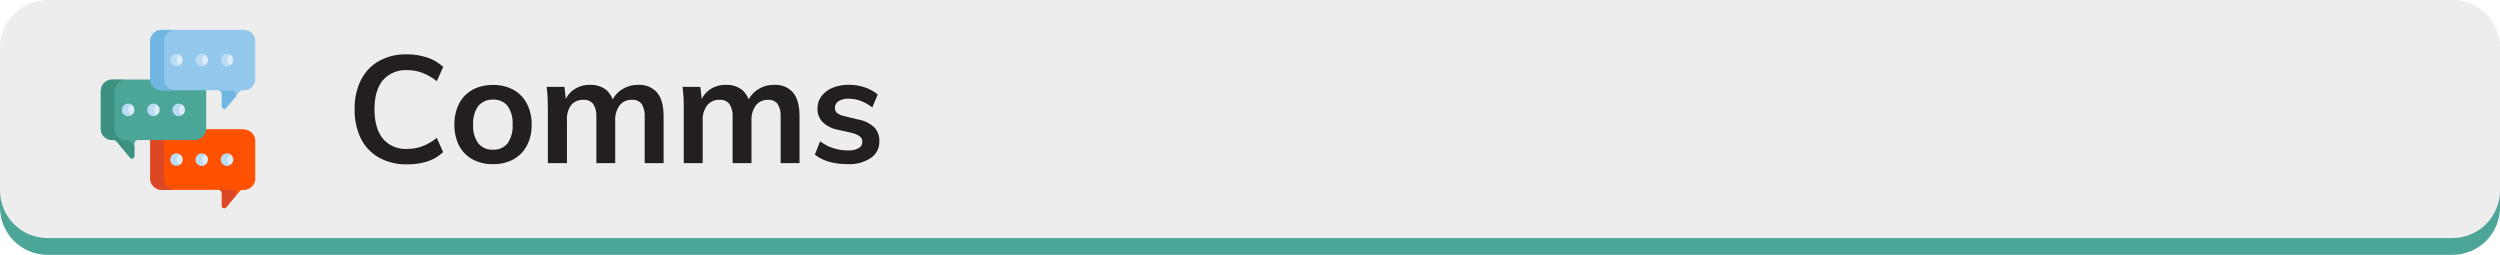
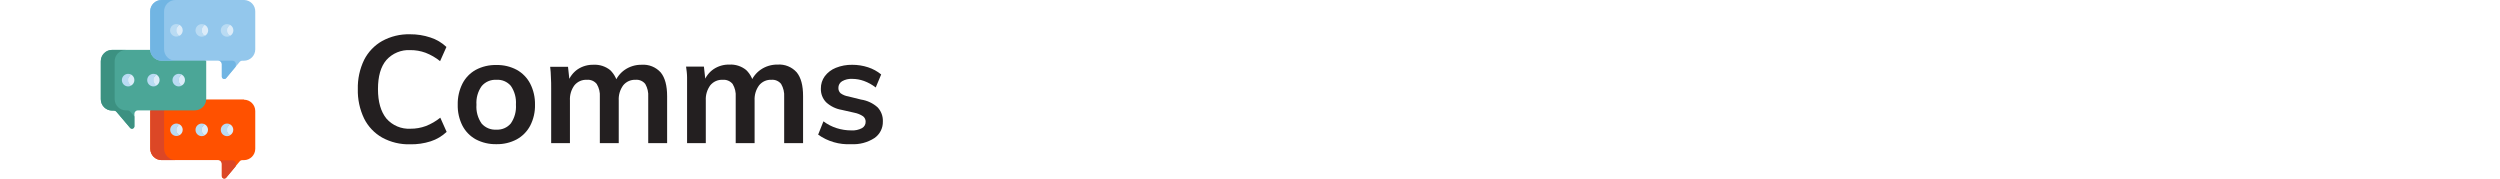
- <svg xmlns="http://www.w3.org/2000/svg" viewBox="0 0 595.28 60.69">
+ <svg xmlns="http://www.w3.org/2000/svg" viewBox="0 0 595.28 42.52">
  <defs>
-     <style>.cls-1{fill:#4ba697;}.cls-2{fill:#ededee;}.cls-3{fill:#231f20;}.cls-4{fill:#ff5100;}.cls-5{fill:#dc4726;}.cls-6{fill:#3c9181;}.cls-7{fill:#93c7ec;}.cls-8{fill:#71b5e3;}.cls-9{fill:#dcecf9;}.cls-10{fill:#b9dbf3;}</style>
+     <style>.cls-1{fill:#231f20;}.cls-2{fill:#ff5100;}.cls-3{fill:#dc4726;}.cls-4{fill:#4ba697;}.cls-5{fill:#3c9181;}.cls-6{fill:#93c7ec;}.cls-7{fill:#71b5e3;}.cls-8{fill:#dcecf9;}.cls-9{fill:#b9dbf3;}.cls-10{fill:none;}</style>
  </defs>
  <g id="Layer_2" data-name="Layer 2">
    <g id="Layer_1-2" data-name="Layer 1">
-       <rect class="cls-1" y="4" width="595.28" height="56.69" rx="11.34" />
-       <rect class="cls-2" width="595.28" height="56.69" rx="11.34" />
-       <path class="cls-3" d="M96.86,39.13a13.25,13.25,0,0,1-6.63-1.6A10.71,10.71,0,0,1,85.93,33a15.35,15.35,0,0,1-1.49-7,15.13,15.13,0,0,1,1.49-6.93,10.71,10.71,0,0,1,4.3-4.54,13.15,13.15,0,0,1,6.63-1.6,15.3,15.3,0,0,1,4.88.77,9.91,9.91,0,0,1,3.79,2.25L104,19.33a12.72,12.72,0,0,0-3.45-2,10.35,10.35,0,0,0-3.64-.63,7.1,7.1,0,0,0-5.74,2.4q-2,2.39-2,6.93t2,7a7.06,7.06,0,0,0,5.74,2.43,10.35,10.35,0,0,0,3.64-.63,12.67,12.67,0,0,0,3.45-2l1.51,3.38a9.66,9.66,0,0,1-3.79,2.25A15,15,0,0,1,96.86,39.13Z" />
-       <path class="cls-3" d="M117.41,39.09a9.93,9.93,0,0,1-4.91-1.15,7.89,7.89,0,0,1-3.19-3.26,10.63,10.63,0,0,1-1.11-5,10.77,10.77,0,0,1,1.11-5,7.87,7.87,0,0,1,3.19-3.3,10,10,0,0,1,4.91-1.15,9.94,9.94,0,0,1,4.85,1.15,8,8,0,0,1,3.2,3.3,10.53,10.53,0,0,1,1.13,5,10.4,10.4,0,0,1-1.13,5,8,8,0,0,1-3.2,3.26A9.83,9.83,0,0,1,117.41,39.09Zm0-3.45a4.15,4.15,0,0,0,3.44-1.5,7,7,0,0,0,1.21-4.48,7,7,0,0,0-1.21-4.45,4.17,4.17,0,0,0-3.44-1.49,4.33,4.33,0,0,0-3.51,1.49,6.88,6.88,0,0,0-1.24,4.45,6.92,6.92,0,0,0,1.23,4.48A4.27,4.27,0,0,0,117.41,35.64Z" />
-       <path class="cls-3" d="M130.45,38.84v-13q0-1.26-.06-2.58a24.06,24.06,0,0,0-.23-2.57h4.25l.39,3.6-.39,0a6,6,0,0,1,2.3-3,6.46,6.46,0,0,1,3.74-1.08,5.91,5.91,0,0,1,4,1.28,6.38,6.38,0,0,1,1.89,3.91l-.87-.8a6.49,6.49,0,0,1,2.45-3.18,6.83,6.83,0,0,1,4-1.21,5.53,5.53,0,0,1,4.57,1.86q1.52,1.85,1.52,5.63V38.84h-4.5v-11a5.42,5.42,0,0,0-.7-3.07,2.67,2.67,0,0,0-2.33-1,3.54,3.54,0,0,0-2.93,1.31,5.6,5.6,0,0,0-1.06,3.62V38.84H142v-11a5.16,5.16,0,0,0-.74-3.07,2.71,2.71,0,0,0-2.32-1,3.57,3.57,0,0,0-3,1.31A5.6,5.6,0,0,0,135,28.69V38.84Z" />
-       <path class="cls-3" d="M162.81,38.84v-13c0-.84,0-1.7-.05-2.58s-.12-1.73-.24-2.57h4.25l.39,3.6-.39,0a6.14,6.14,0,0,1,2.3-3,6.51,6.51,0,0,1,3.75-1.08,5.89,5.89,0,0,1,4,1.28,6.38,6.38,0,0,1,1.89,3.91l-.86-.8a6.44,6.44,0,0,1,2.45-3.18,6.81,6.81,0,0,1,4-1.21,5.54,5.54,0,0,1,4.57,1.86q1.51,1.85,1.51,5.63V38.84h-4.5v-11a5.34,5.34,0,0,0-.7-3.07,2.65,2.65,0,0,0-2.32-1A3.56,3.56,0,0,0,180,25.07a5.6,5.6,0,0,0-1.06,3.62V38.84h-4.5v-11a5.09,5.09,0,0,0-.74-3.07,2.69,2.69,0,0,0-2.32-1,3.6,3.6,0,0,0-3,1.31,5.6,5.6,0,0,0-1.06,3.62V38.84Z" />
-       <path class="cls-3" d="M201.87,39.09c-3.31,0-5.93-.75-7.85-2.27l1.26-3.16a10.48,10.48,0,0,0,3.13,1.62,11.57,11.57,0,0,0,3.53.54,4.82,4.82,0,0,0,2.52-.54,1.7,1.7,0,0,0,.87-1.52,1.58,1.58,0,0,0-.62-1.31,5.69,5.69,0,0,0-2.09-.85l-3-.68a7.23,7.23,0,0,1-3.73-1.82,4.51,4.51,0,0,1-1.24-3.26,4.79,4.79,0,0,1,.94-2.93,6.14,6.14,0,0,1,2.63-2,9.9,9.9,0,0,1,3.92-.72,11.72,11.72,0,0,1,3.74.6A9.26,9.26,0,0,1,209,22.5l-1.3,3.09A10.49,10.49,0,0,0,204.91,24a8.58,8.58,0,0,0-2.83-.5,4.27,4.27,0,0,0-2.41.58,1.81,1.81,0,0,0-.86,1.58,1.59,1.59,0,0,0,.52,1.26,4.24,4.24,0,0,0,1.82.76l3.06.75a7.6,7.6,0,0,1,3.94,1.86,4.6,4.6,0,0,1,1.24,3.36,4.61,4.61,0,0,1-2,3.94A9.19,9.19,0,0,1,201.87,39.09Z" />
-       <path class="cls-4" d="M58.16,30.77H49.09l-.56.22-2,1.83H36.78l-1,.55v9.14a2.7,2.7,0,0,0,2.69,2.7H52a.83.83,0,0,1,.82.83v3a.59.59,0,0,0,1,.38l3.24-3.89a.81.81,0,0,1,.63-.3h.4a2.7,2.7,0,0,0,2.69-2.7v-9a2.7,2.7,0,0,0-2.69-2.69Z" />
-       <path class="cls-5" d="M56.17,46a.83.83,0,0,0-.83-.83H52a.83.83,0,0,1,.82.83v3a.59.59,0,0,0,1,.38l2.28-2.75Z" />
-       <path class="cls-5" d="M39.07,42.51V33.37l1-.55H36.78l-1,.55v9.14a2.7,2.7,0,0,0,2.69,2.7h3.32a2.71,2.71,0,0,1-2.7-2.7Z" />
-       <path class="cls-1" d="M49.09,21.53l-.69-.48H38l-2-1.88-.31-.24H26.7a2.7,2.7,0,0,0-2.7,2.7v9a2.7,2.7,0,0,0,2.7,2.7h.39a.83.83,0,0,1,.64.3L31,37.56a.58.58,0,0,0,1-.38v-3a.83.83,0,0,1,.83-.83H46.4a2.71,2.71,0,0,0,2.7-2.7v-9s0-.07,0-.1Z" />
-       <path class="cls-6" d="M31,33.67a.83.83,0,0,0-.63-.3H30a2.71,2.71,0,0,1-2.7-2.7v-9a2.71,2.71,0,0,1,2.7-2.7H26.7a2.7,2.7,0,0,0-2.7,2.7v9a2.7,2.7,0,0,0,2.7,2.7h.39a.83.83,0,0,1,.64.3L31,37.56a.58.58,0,0,0,1-.38V34.82Z" />
-       <path class="cls-7" d="M58.16,7.09H38.45a2.7,2.7,0,0,0-2.69,2.7v9a2.7,2.7,0,0,0,2.69,2.7H52a.83.83,0,0,1,.82.83v3a.59.59,0,0,0,1,.38l3.24-3.89a.81.81,0,0,1,.63-.3h.4a2.7,2.7,0,0,0,2.69-2.7v-9a2.7,2.7,0,0,0-2.69-2.7Z" />
-       <path class="cls-8" d="M56.17,22.36a.83.83,0,0,0-.83-.83H52a.83.83,0,0,1,.82.83v3a.59.59,0,0,0,1,.38L56.17,23Z" />
-       <path class="cls-8" d="M39.07,18.83v-9a2.71,2.71,0,0,1,2.7-2.7H38.45a2.7,2.7,0,0,0-2.69,2.7v9a2.7,2.7,0,0,0,2.69,2.7h3.32A2.71,2.71,0,0,1,39.07,18.83Z" />
-       <path class="cls-9" d="M54.81,13h-.18l-.65.81v.91l.45.72.38.12a1.48,1.48,0,0,0,0-2.56Z" />
-       <path class="cls-10" d="M54.07,14.31A1.47,1.47,0,0,1,54.81,13a1.44,1.44,0,0,0-.74-.2,1.48,1.48,0,1,0,0,3,1.44,1.44,0,0,0,.74-.2,1.47,1.47,0,0,1-.74-1.28Z" />
-       <path class="cls-9" d="M48.79,13H48.6l-.64.81v.91l.45.72.38.12a1.48,1.48,0,0,0,0-2.56Z" />
-       <path class="cls-10" d="M48.05,14.31A1.47,1.47,0,0,1,48.79,13a1.44,1.44,0,0,0-.74-.2,1.48,1.48,0,1,0,0,3,1.44,1.44,0,0,0,.74-.2,1.47,1.47,0,0,1-.74-1.28Z" />
-       <path class="cls-9" d="M42.77,13h-.19l-.64.81v.91l.44.72.39.12a1.48,1.48,0,0,0,0-2.56Z" />
-       <path class="cls-10" d="M42,14.31A1.46,1.46,0,0,1,42.77,13a1.48,1.48,0,1,0,0,2.56A1.46,1.46,0,0,1,42,14.31Z" />
-       <path class="cls-9" d="M43.31,24.87h-.19l-.64.81v.91l.45.72.38.12a1.48,1.48,0,0,0,0-2.56Z" />
-       <path class="cls-10" d="M42.57,26.15a1.47,1.47,0,0,1,.74-1.28,1.44,1.44,0,0,0-.74-.2,1.48,1.48,0,1,0,0,3,1.44,1.44,0,0,0,.74-.2,1.47,1.47,0,0,1-.74-1.28Z" />
-       <path class="cls-9" d="M37.29,24.87H37.1l-.64.81v.91l.45.72.38.12a1.48,1.48,0,0,0,0-2.56Z" />
-       <path class="cls-10" d="M36.55,26.15a1.47,1.47,0,0,1,.74-1.28,1.44,1.44,0,0,0-.74-.2,1.48,1.48,0,1,0,0,3,1.44,1.44,0,0,0,.74-.2,1.47,1.47,0,0,1-.74-1.28Z" />
-       <path class="cls-9" d="M31.26,24.87h-.18l-.65.81v.91l.45.72.38.12a1.47,1.47,0,0,0,0-2.56Z" />
-       <path class="cls-10" d="M30.52,26.15a1.47,1.47,0,0,1,.74-1.28,1.41,1.41,0,0,0-.74-.2,1.48,1.48,0,0,0,0,3,1.41,1.41,0,0,0,.74-.2,1.47,1.47,0,0,1-.74-1.28Z" />
-       <path class="cls-9" d="M54.81,36.71h-.18l-.65.81v.91l.45.72.38.12a1.48,1.48,0,0,0,0-2.56Z" />
-       <path class="cls-10" d="M54.07,38a1.47,1.47,0,0,1,.74-1.28,1.44,1.44,0,0,0-.74-.2,1.48,1.48,0,0,0,0,3,1.44,1.44,0,0,0,.74-.2A1.48,1.48,0,0,1,54.07,38Z" />
-       <path class="cls-9" d="M48.79,36.71H48.6l-.64.81v.91l.45.72.38.12a1.48,1.48,0,0,0,0-2.56Z" />
-       <path class="cls-10" d="M48.05,38a1.47,1.47,0,0,1,.74-1.28,1.44,1.44,0,0,0-.74-.2,1.48,1.48,0,1,0,0,3,1.44,1.44,0,0,0,.74-.2A1.48,1.48,0,0,1,48.05,38Z" />
-       <path class="cls-9" d="M42.77,36.71h-.19l-.64.81v.91l.44.72.39.12a1.48,1.48,0,0,0,0-2.56Z" />
-       <path class="cls-10" d="M42,38a1.46,1.46,0,0,1,.75-1.28,1.48,1.48,0,1,0,0,2.56A1.47,1.47,0,0,1,42,38Z" />
+       <path class="cls-1" d="M97.65,34.36A13.11,13.11,0,0,1,91,32.76a10.7,10.7,0,0,1-4.31-4.55,15.39,15.39,0,0,1-1.49-7,15.19,15.19,0,0,1,1.49-6.93A10.77,10.77,0,0,1,91,9.76a13.11,13.11,0,0,1,6.62-1.6,15,15,0,0,1,4.88.77,10,10,0,0,1,3.8,2.25l-1.51,3.38a13,13,0,0,0-3.46-2,10.35,10.35,0,0,0-3.64-.63A7.14,7.14,0,0,0,92,14.29c-1.36,1.6-2,3.91-2,6.93s.67,5.35,2,7a7.08,7.08,0,0,0,5.74,2.43,10.35,10.35,0,0,0,3.64-.63,13,13,0,0,0,3.46-2l1.51,3.38a10,10,0,0,1-3.8,2.25A15,15,0,0,1,97.65,34.36Z" />
+       <path class="cls-1" d="M118.21,34.33a10.05,10.05,0,0,1-4.92-1.15,7.87,7.87,0,0,1-3.18-3.26,10.54,10.54,0,0,1-1.12-5,10.69,10.69,0,0,1,1.12-5,7.82,7.82,0,0,1,3.18-3.29,9.94,9.94,0,0,1,4.92-1.15,9.79,9.79,0,0,1,4.84,1.15,7.93,7.93,0,0,1,3.2,3.29,10.58,10.58,0,0,1,1.14,5,10.42,10.42,0,0,1-1.14,5,8,8,0,0,1-3.2,3.26A9.9,9.9,0,0,1,118.21,34.33Zm0-3.46a4.17,4.17,0,0,0,3.43-1.49,7,7,0,0,0,1.21-4.48,7,7,0,0,0-1.21-4.45A4.14,4.14,0,0,0,118.21,19a4.27,4.27,0,0,0-3.51,1.49,6.83,6.83,0,0,0-1.25,4.45,6.94,6.94,0,0,0,1.23,4.48A4.3,4.3,0,0,0,118.21,30.87Z" />
+       <path class="cls-1" d="M131.24,34.08V21c0-.84,0-1.69-.06-2.57A23.83,23.83,0,0,0,131,15.9h4.25l.39,3.6-.39,0a6.16,6.16,0,0,1,2.3-3,6.51,6.51,0,0,1,3.75-1.08,5.84,5.84,0,0,1,4,1.28,6.38,6.38,0,0,1,1.89,3.9l-.86-.79a6.54,6.54,0,0,1,2.44-3.19,6.93,6.93,0,0,1,4-1.2,5.57,5.57,0,0,1,4.57,1.85q1.51,1.86,1.51,5.64V34.08h-4.5v-11a5.37,5.37,0,0,0-.7-3.08,2.65,2.65,0,0,0-2.32-1,3.57,3.57,0,0,0-2.94,1.32,5.57,5.57,0,0,0-1.06,3.61V34.08h-4.5v-11a5.19,5.19,0,0,0-.74-3.08,2.69,2.69,0,0,0-2.32-1,3.6,3.6,0,0,0-3,1.32,5.57,5.57,0,0,0-1.06,3.61V34.08Z" />
+       <path class="cls-1" d="M163.6,34.08V21c0-.84,0-1.69,0-2.57s-.12-1.73-.24-2.57h4.25l.4,3.6-.4,0a6.12,6.12,0,0,1,2.31-3,6.46,6.46,0,0,1,3.74-1.08,5.84,5.84,0,0,1,4,1.28,6.27,6.27,0,0,1,1.89,3.9l-.86-.79a6.56,6.56,0,0,1,2.45-3.19,6.87,6.87,0,0,1,4-1.2,5.57,5.57,0,0,1,4.57,1.85q1.52,1.86,1.51,5.64V34.08h-4.5v-11A5.37,5.37,0,0,0,186,20a2.65,2.65,0,0,0-2.32-1,3.54,3.54,0,0,0-2.93,1.32,5.57,5.57,0,0,0-1.07,3.61V34.08h-4.5v-11a5.2,5.2,0,0,0-.73-3.08,2.73,2.73,0,0,0-2.33-1,3.6,3.6,0,0,0-3,1.32,5.62,5.62,0,0,0-1.06,3.61V34.08Z" />
+       <path class="cls-1" d="M202.66,34.33a12.38,12.38,0,0,1-7.85-2.27l1.26-3.17a10.53,10.53,0,0,0,3.14,1.62,11.46,11.46,0,0,0,3.52.54,4.77,4.77,0,0,0,2.52-.54,1.68,1.68,0,0,0,.87-1.51,1.6,1.6,0,0,0-.61-1.31,5.6,5.6,0,0,0-2.09-.85l-3-.68a7.23,7.23,0,0,1-3.72-1.82,4.47,4.47,0,0,1-1.24-3.26,4.85,4.85,0,0,1,.93-2.93,6.12,6.12,0,0,1,2.63-2,10,10,0,0,1,3.92-.72,12.06,12.06,0,0,1,3.75.59,9.57,9.57,0,0,1,3.13,1.71l-1.3,3.1a10.21,10.21,0,0,0-2.79-1.55,8.31,8.31,0,0,0-2.82-.5,4.34,4.34,0,0,0-2.41.57,1.81,1.81,0,0,0-.87,1.59,1.66,1.66,0,0,0,.52,1.26,4.18,4.18,0,0,0,1.82.75l3.06.76a7.56,7.56,0,0,1,3.94,1.85,4.63,4.63,0,0,1,1.25,3.37,4.63,4.63,0,0,1-2,3.94A9.24,9.24,0,0,1,202.66,34.33Z" />
+       <path class="cls-2" d="M58.16,23.68H49.09l-.56.22-2,1.83H36.78l-1,.56v9.14a2.7,2.7,0,0,0,2.69,2.69H52a.83.83,0,0,1,.82.83v3a.59.59,0,0,0,1,.37l3.24-3.89a.81.81,0,0,1,.63-.3h.4a2.7,2.7,0,0,0,2.69-2.69v-9a2.7,2.7,0,0,0-2.69-2.7Z" />
+       <path class="cls-3" d="M56.17,39a.83.83,0,0,0-.83-.83H52a.83.83,0,0,1,.82.83v3a.59.59,0,0,0,1,.37l2.28-2.74Z" />
+       <path class="cls-3" d="M39.07,35.43V26.29l1-.56H36.78l-1,.56v9.14a2.7,2.7,0,0,0,2.69,2.69h3.32a2.71,2.71,0,0,1-2.7-2.69Z" />
+       <path class="cls-4" d="M49.09,14.45,48.4,14H38l-2-1.89-.31-.24H26.7a2.7,2.7,0,0,0-2.7,2.7v9.05a2.71,2.71,0,0,0,2.7,2.7h.39a.82.82,0,0,1,.64.29L31,30.47a.58.58,0,0,0,1-.37v-3a.83.83,0,0,1,.83-.82H46.4a2.71,2.71,0,0,0,2.7-2.7v-9s0-.06,0-.09Z" />
+       <path class="cls-5" d="M31,26.58a.82.82,0,0,0-.63-.29H30a2.71,2.71,0,0,1-2.7-2.7v-9a2.71,2.71,0,0,1,2.7-2.7H26.7a2.7,2.7,0,0,0-2.7,2.7v9.05a2.71,2.71,0,0,0,2.7,2.7h.39a.82.82,0,0,1,.64.29L31,30.47a.58.58,0,0,0,1-.37V27.73Z" />
+       <path class="cls-6" d="M58.16,0H38.45a2.7,2.7,0,0,0-2.69,2.7v9.05a2.71,2.71,0,0,0,2.69,2.7H52a.82.82,0,0,1,.82.82v3a.59.59,0,0,0,1,.37l3.24-3.89a.83.83,0,0,1,.63-.29h.4a2.71,2.71,0,0,0,2.69-2.7v-9A2.7,2.7,0,0,0,58.16,0Z" />
+       <path class="cls-7" d="M56.17,15.27a.83.83,0,0,0-.83-.82H52a.82.82,0,0,1,.82.82v3a.59.59,0,0,0,1,.37l2.28-2.74Z" />
+       <path class="cls-7" d="M39.07,11.75v-9A2.71,2.71,0,0,1,41.77,0H38.45a2.7,2.7,0,0,0-2.69,2.7v9.05a2.71,2.71,0,0,0,2.69,2.7h3.32A2.71,2.71,0,0,1,39.07,11.75Z" />
+       <path class="cls-8" d="M54.81,5.94h-.18L54,6.75v.91l.45.72.38.13a1.48,1.48,0,0,0,.74-1.29A1.46,1.46,0,0,0,54.81,5.94Z" />
+       <path class="cls-9" d="M54.07,7.22a1.48,1.48,0,0,1,.74-1.28,1.44,1.44,0,0,0-.74-.2,1.49,1.49,0,0,0,0,3,1.54,1.54,0,0,0,.74-.2,1.5,1.5,0,0,1-.74-1.29Z" />
+       <path class="cls-8" d="M48.79,5.94H48.6L48,6.75v.91l.45.72.38.13a1.5,1.5,0,0,0,.74-1.29A1.48,1.48,0,0,0,48.79,5.94Z" />
+       <path class="cls-9" d="M48.05,7.22a1.48,1.48,0,0,1,.74-1.28,1.44,1.44,0,0,0-.74-.2,1.49,1.49,0,1,0,0,3,1.54,1.54,0,0,0,.74-.2,1.5,1.5,0,0,1-.74-1.29Z" />
+       <path class="cls-8" d="M42.77,5.94h-.19l-.64.81v.91l.44.72.39.13a1.5,1.5,0,0,0,.74-1.29,1.48,1.48,0,0,0-.74-1.28Z" />
+       <path class="cls-9" d="M42,7.22a1.47,1.47,0,0,1,.75-1.28A1.49,1.49,0,1,0,42,8.71a1.58,1.58,0,0,0,.75-.2A1.49,1.49,0,0,1,42,7.22Z" />
+       <path class="cls-8" d="M43.31,17.78h-.19l-.64.81v.91l.45.72.38.13a1.5,1.5,0,0,0,.74-1.29A1.48,1.48,0,0,0,43.31,17.78Z" />
+       <path class="cls-9" d="M42.57,19.06a1.48,1.48,0,0,1,.74-1.28,1.44,1.44,0,0,0-.74-.2,1.49,1.49,0,0,0,0,3,1.54,1.54,0,0,0,.74-.2,1.5,1.5,0,0,1-.74-1.29Z" />
+       <path class="cls-8" d="M37.29,17.78H37.1l-.64.81v.91l.45.72.38.13A1.5,1.5,0,0,0,38,19.06,1.48,1.48,0,0,0,37.29,17.78Z" />
+       <path class="cls-9" d="M36.55,19.06a1.48,1.48,0,0,1,.74-1.28,1.44,1.44,0,0,0-.74-.2,1.49,1.49,0,1,0,0,3,1.54,1.54,0,0,0,.74-.2,1.5,1.5,0,0,1-.74-1.29Z" />
+       <path class="cls-8" d="M31.26,17.78h-.18l-.65.81v.91l.45.72.38.13A1.49,1.49,0,0,0,32,19.06,1.47,1.47,0,0,0,31.26,17.78Z" />
+       <path class="cls-9" d="M30.52,19.06a1.48,1.48,0,0,1,.74-1.28,1.41,1.41,0,0,0-.74-.2,1.49,1.49,0,0,0,0,3,1.51,1.51,0,0,0,.74-.2,1.5,1.5,0,0,1-.74-1.29Z" />
+       <path class="cls-8" d="M54.81,29.62h-.18l-.65.81v.91l.45.72.38.12a1.48,1.48,0,0,0,0-2.56Z" />
+       <path class="cls-9" d="M54.07,30.9a1.48,1.48,0,0,1,.74-1.28,1.44,1.44,0,0,0-.74-.2,1.48,1.48,0,1,0,0,3,1.44,1.44,0,0,0,.74-.2A1.47,1.47,0,0,1,54.07,30.9Z" />
+       <path class="cls-8" d="M48.79,29.62H48.6l-.64.81v.91l.45.72.38.12a1.48,1.48,0,0,0,0-2.56Z" />
+       <path class="cls-9" d="M48.05,30.9a1.48,1.48,0,0,1,.74-1.28,1.44,1.44,0,0,0-.74-.2,1.48,1.48,0,1,0,0,3,1.44,1.44,0,0,0,.74-.2A1.47,1.47,0,0,1,48.05,30.9Z" />
+       <path class="cls-8" d="M42.77,29.62h-.19l-.64.81v.91l.44.72.39.12a1.48,1.48,0,0,0,0-2.56Z" />
+       <path class="cls-9" d="M42,30.9a1.47,1.47,0,0,1,.75-1.28,1.48,1.48,0,1,0,0,2.56A1.46,1.46,0,0,1,42,30.9Z" />
+       <rect class="cls-10" width="595.28" height="18" />
    </g>
  </g>
</svg>
